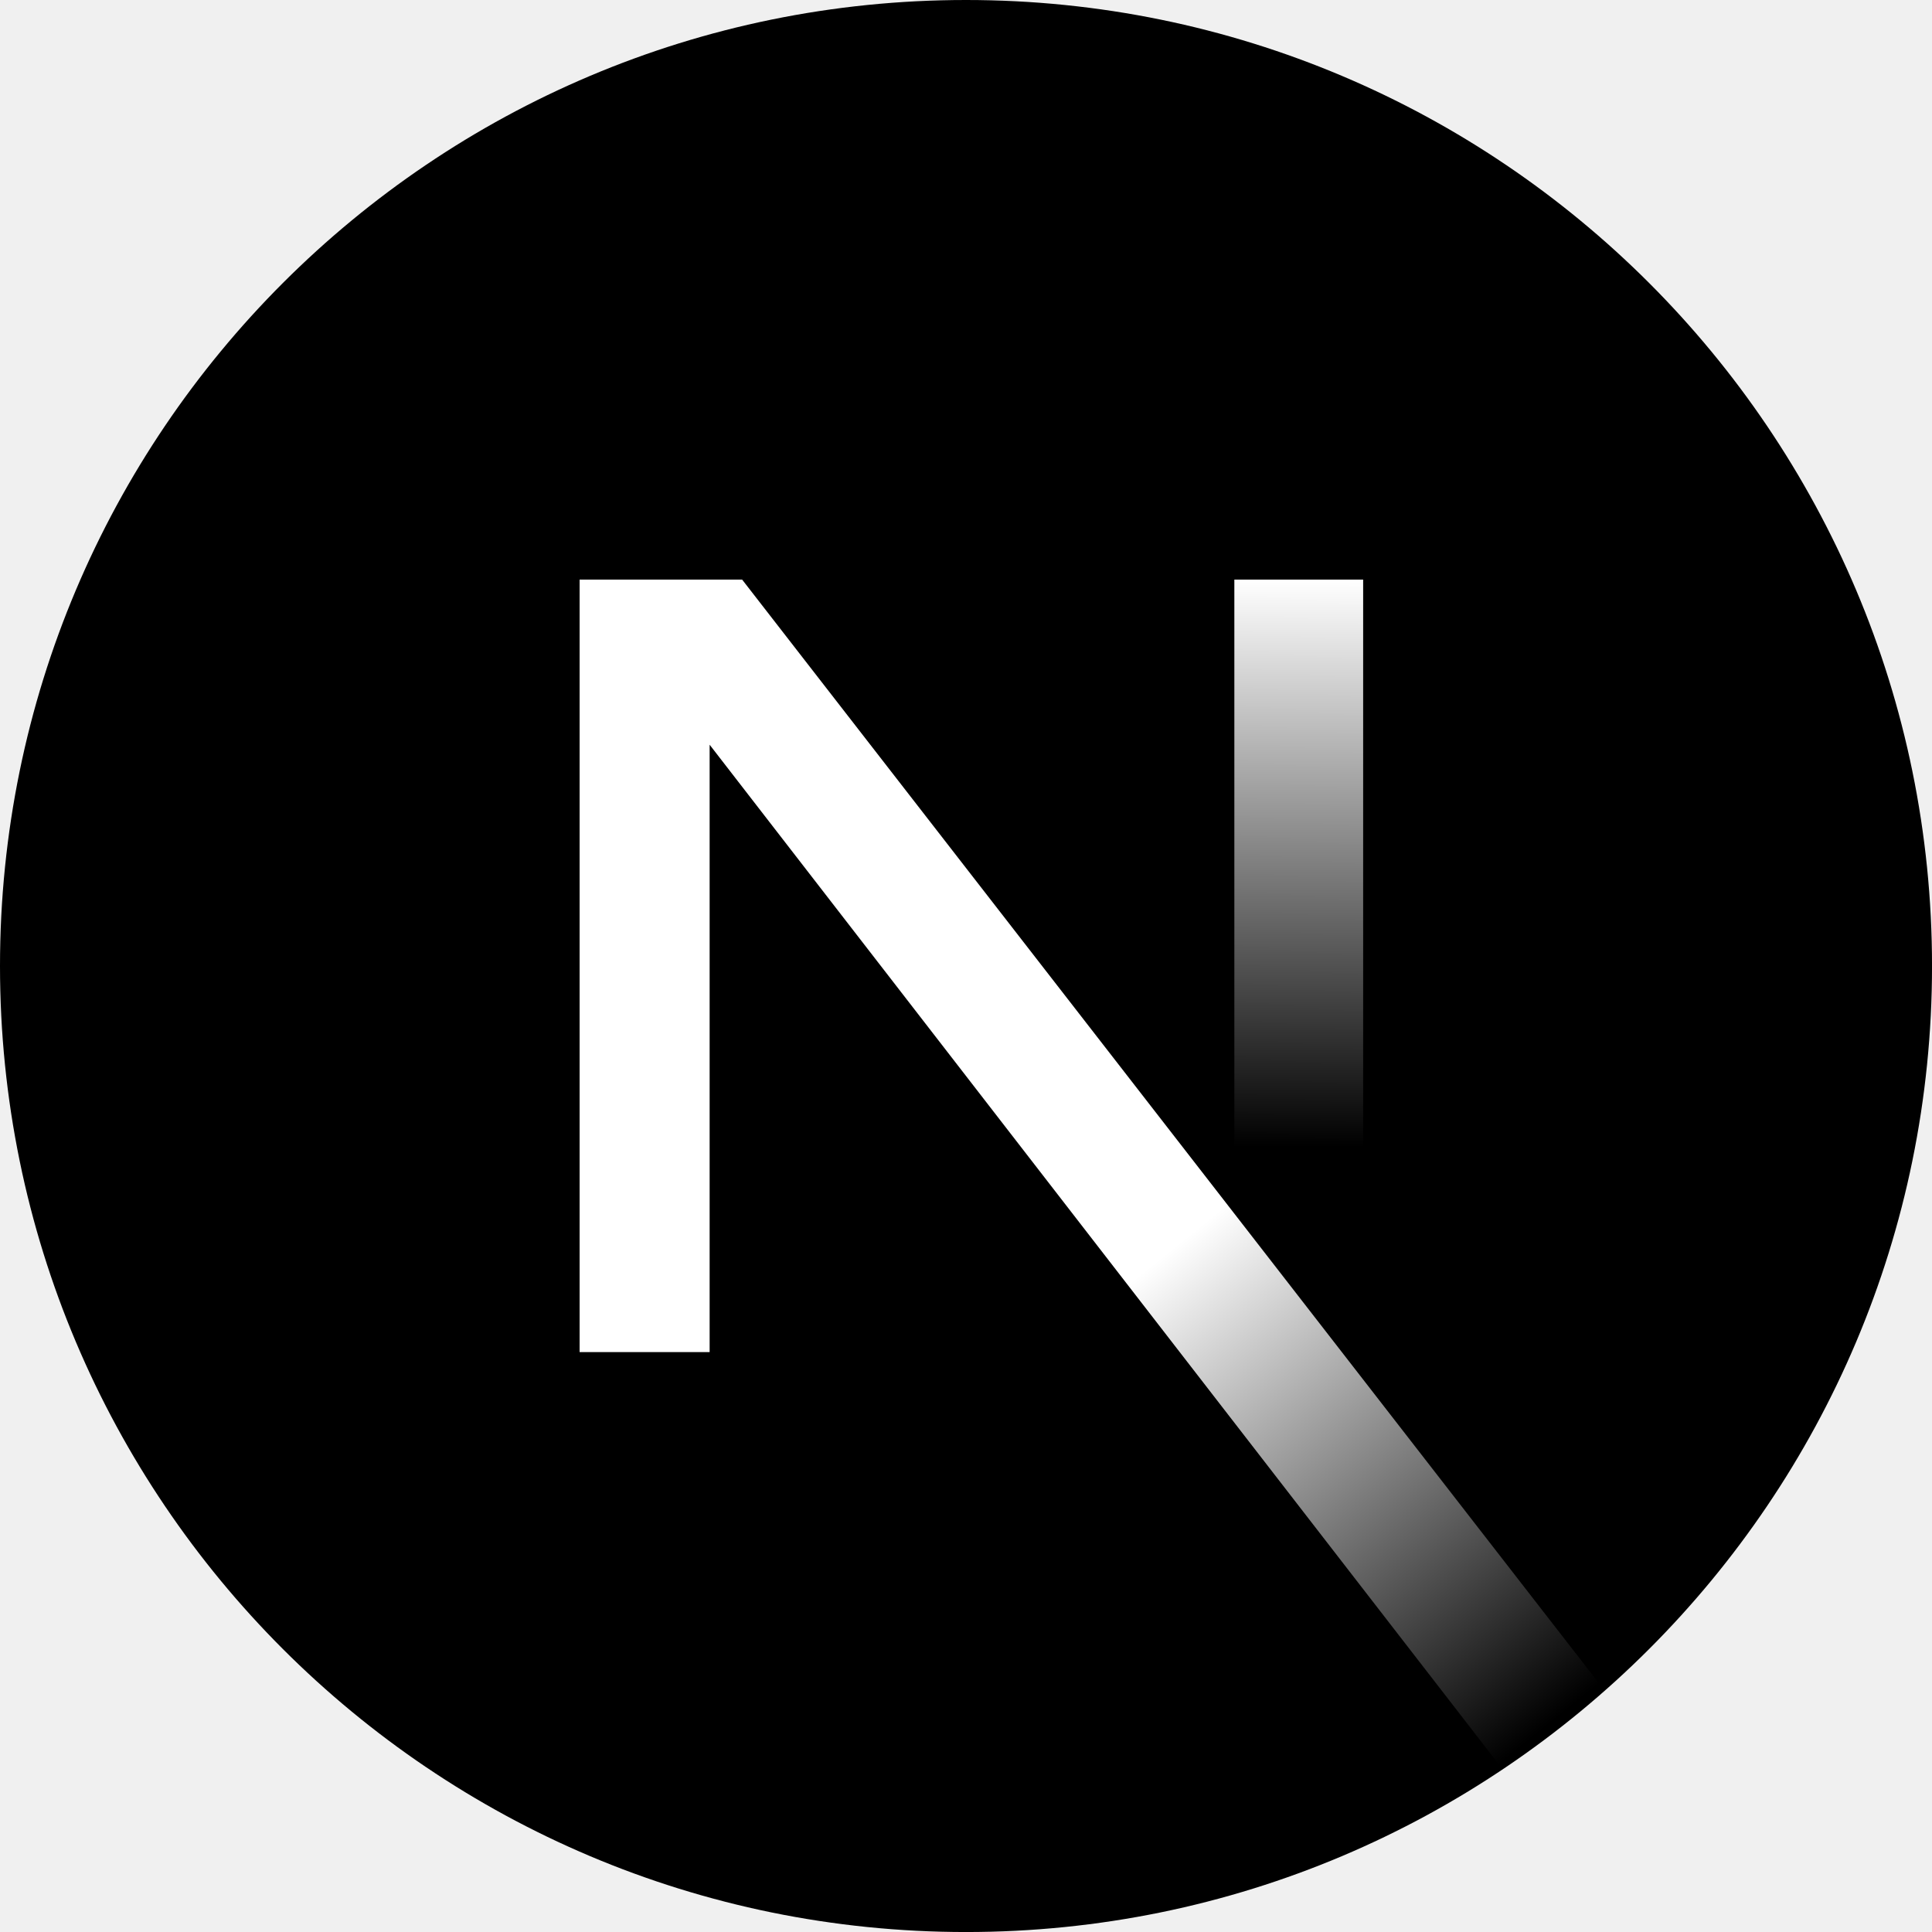
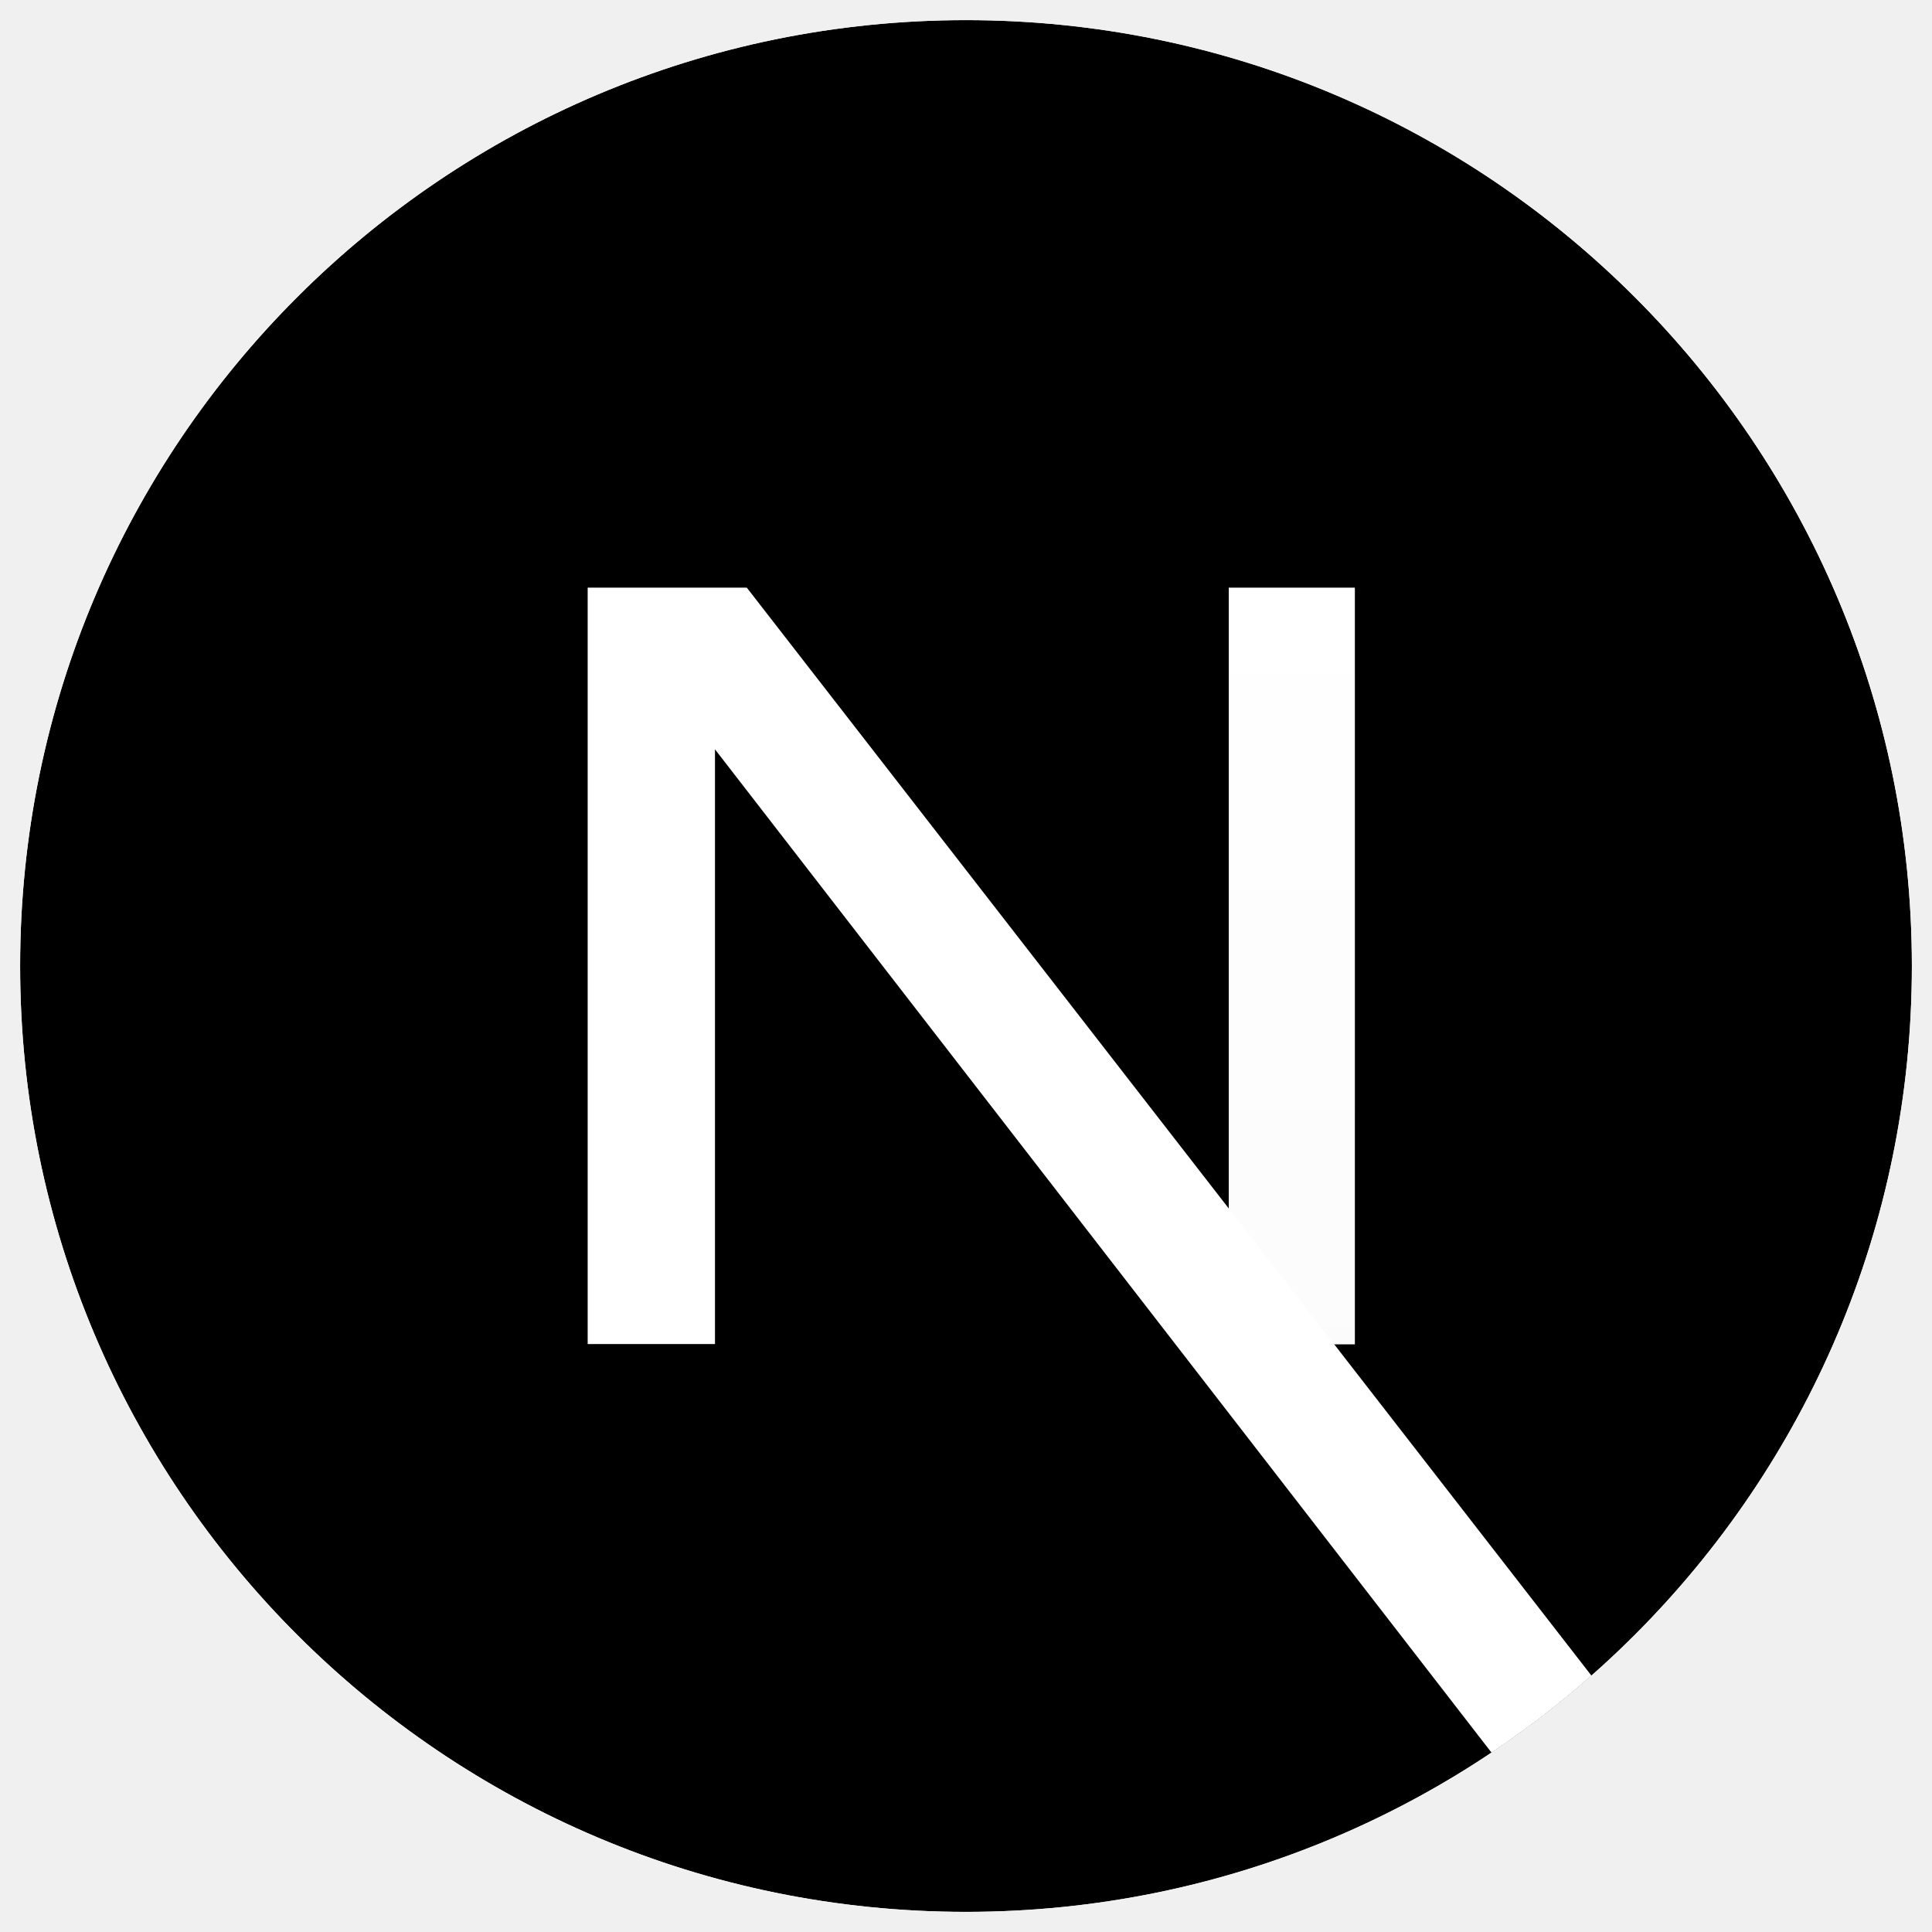
- <svg xmlns="http://www.w3.org/2000/svg" width="64" height="64">
-   <g mask="url(#a)" transform="scale(.35556)">
-     <circle cx="90" cy="90" r="90" data-circle="true" />
-     <path fill="url(#b)" d="M149.508 157.52 69.142 54H54v71.97h12.114V69.384l73.885 95.461a90 90 0 0 0 9.509-7.325" style="fill:url(#b)" />
-     <path fill="url(#c)" d="M115 54h12v72h-12z" style="fill:url(#c)" />
+ <svg xmlns="http://www.w3.org/2000/svg" fill="none" viewBox="0 0 96 96" id="Nextjs-Icon--Streamline-Svg-Logos" height="24" width="24">
+   <mask id="a" width="94" height="94" x="1" y="1" maskUnits="userSpaceOnUse" style="mask-type:luminance">
+     <path fill="#ffffff" d="M48 95c25.957 0 47-21.043 47-47S73.957 1 48 1 1 22.043 1 48s21.043 47 47 47Z" />
+   </mask>
+   <g mask="url(#a)">
+     <path fill="#000000" d="M48 95c25.957 0 47-21.043 47-47S73.957 1 48 1 1 22.043 1 48s21.043 47 47 47Z" />
+     <path fill="url(#b)" d="M79.077 83.26 37.108 29.2h-7.907v37.584h6.326V37.234l38.585 49.852c1.741-1.165 3.4-2.444 4.966-3.825Z" />
+     <path fill="url(#c)" d="M67.323 29.2h-6.267v37.6h6.267V29.2Z" />
  </g>
  <defs>
-     <linearGradient id="b" x1="109" x2="144.5" y1="116.5" y2="160.5" gradientUnits="userSpaceOnUse">
-       <stop stop-color="#fff" />
-       <stop offset="1" stop-color="#fff" stop-opacity="0" />
+     <linearGradient id="b" x1="2803.95" x2="4469.55" y1="3293.09" y2="5357.5" gradientUnits="userSpaceOnUse">
+       <stop stop-color="#ffffff" />
+       <stop offset="1" stop-color="#ffffff" stop-opacity="0" />
    </linearGradient>
-     <linearGradient id="c" x1="121" x2="120.799" y1="54" y2="106.875" gradientUnits="userSpaceOnUse">
-       <stop stop-color="#fff" />
-       <stop offset="1" stop-color="#fff" stop-opacity="0" />
+     <linearGradient id="c" x1="374.389" x2="363.893" y1="29.2" y2="2790.41" gradientUnits="userSpaceOnUse">
+       <stop stop-color="#ffffff" />
+       <stop offset="1" stop-color="#ffffff" stop-opacity="0" />
    </linearGradient>
  </defs>
</svg>
